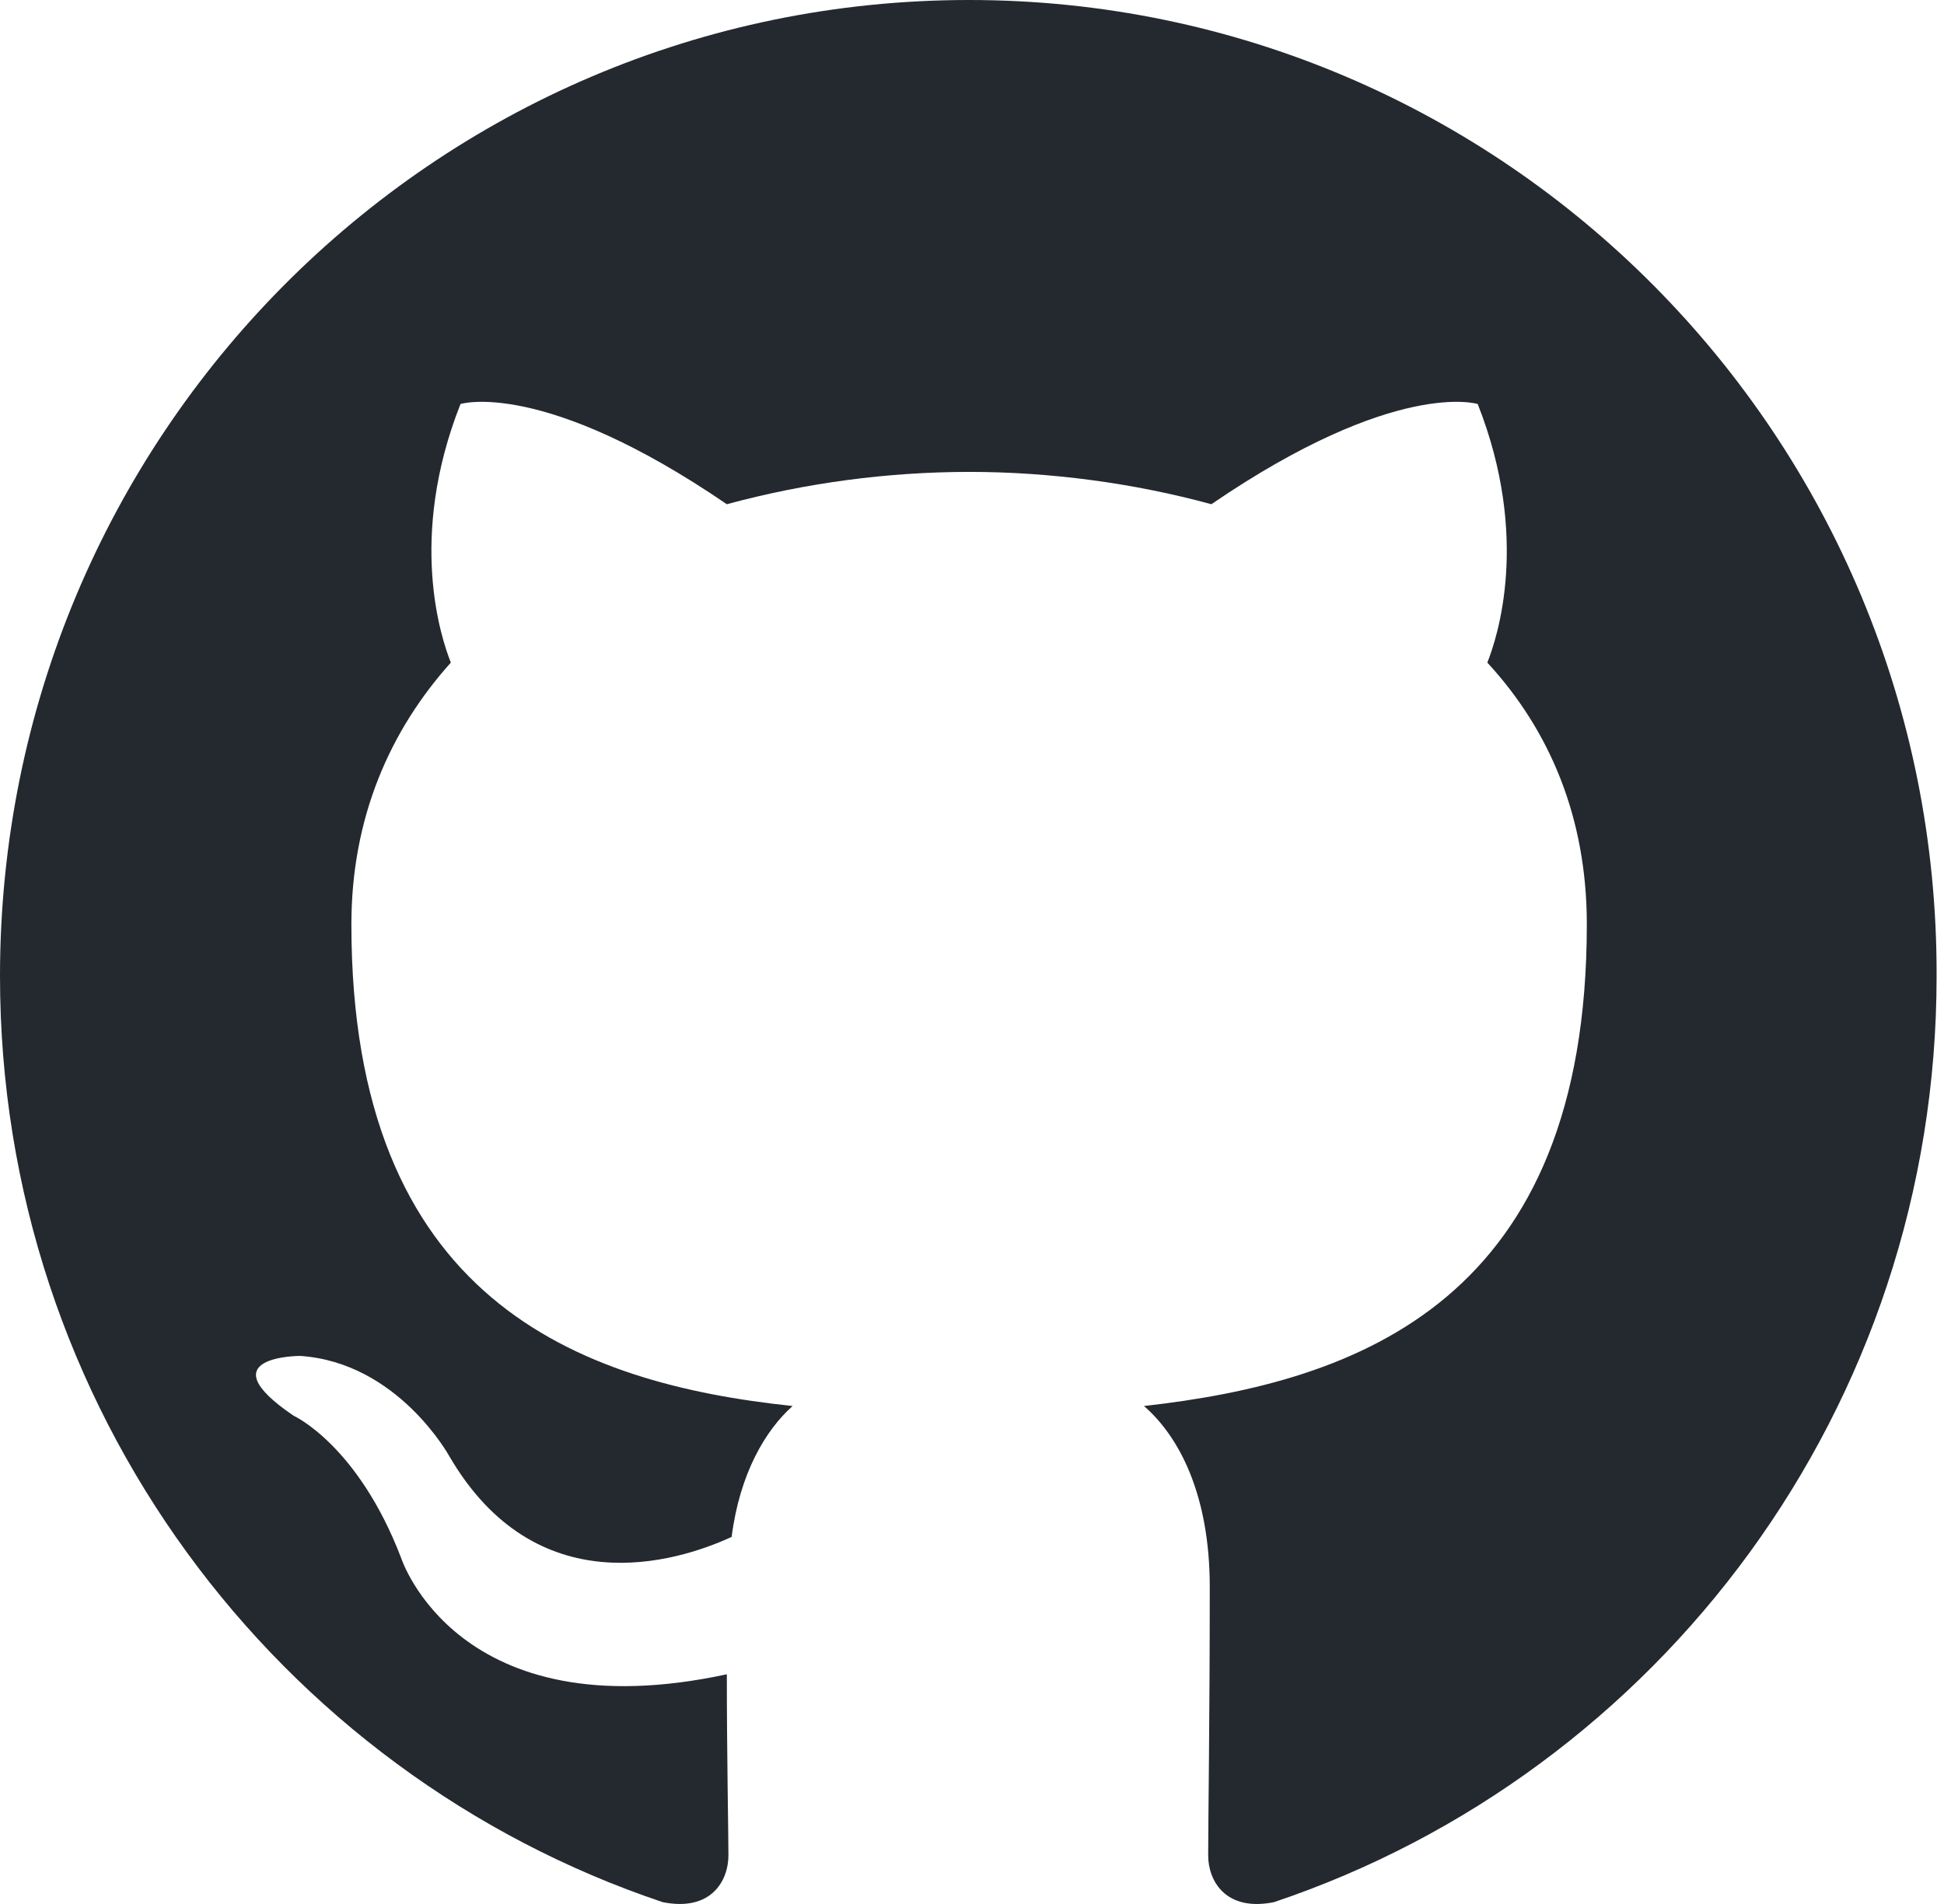
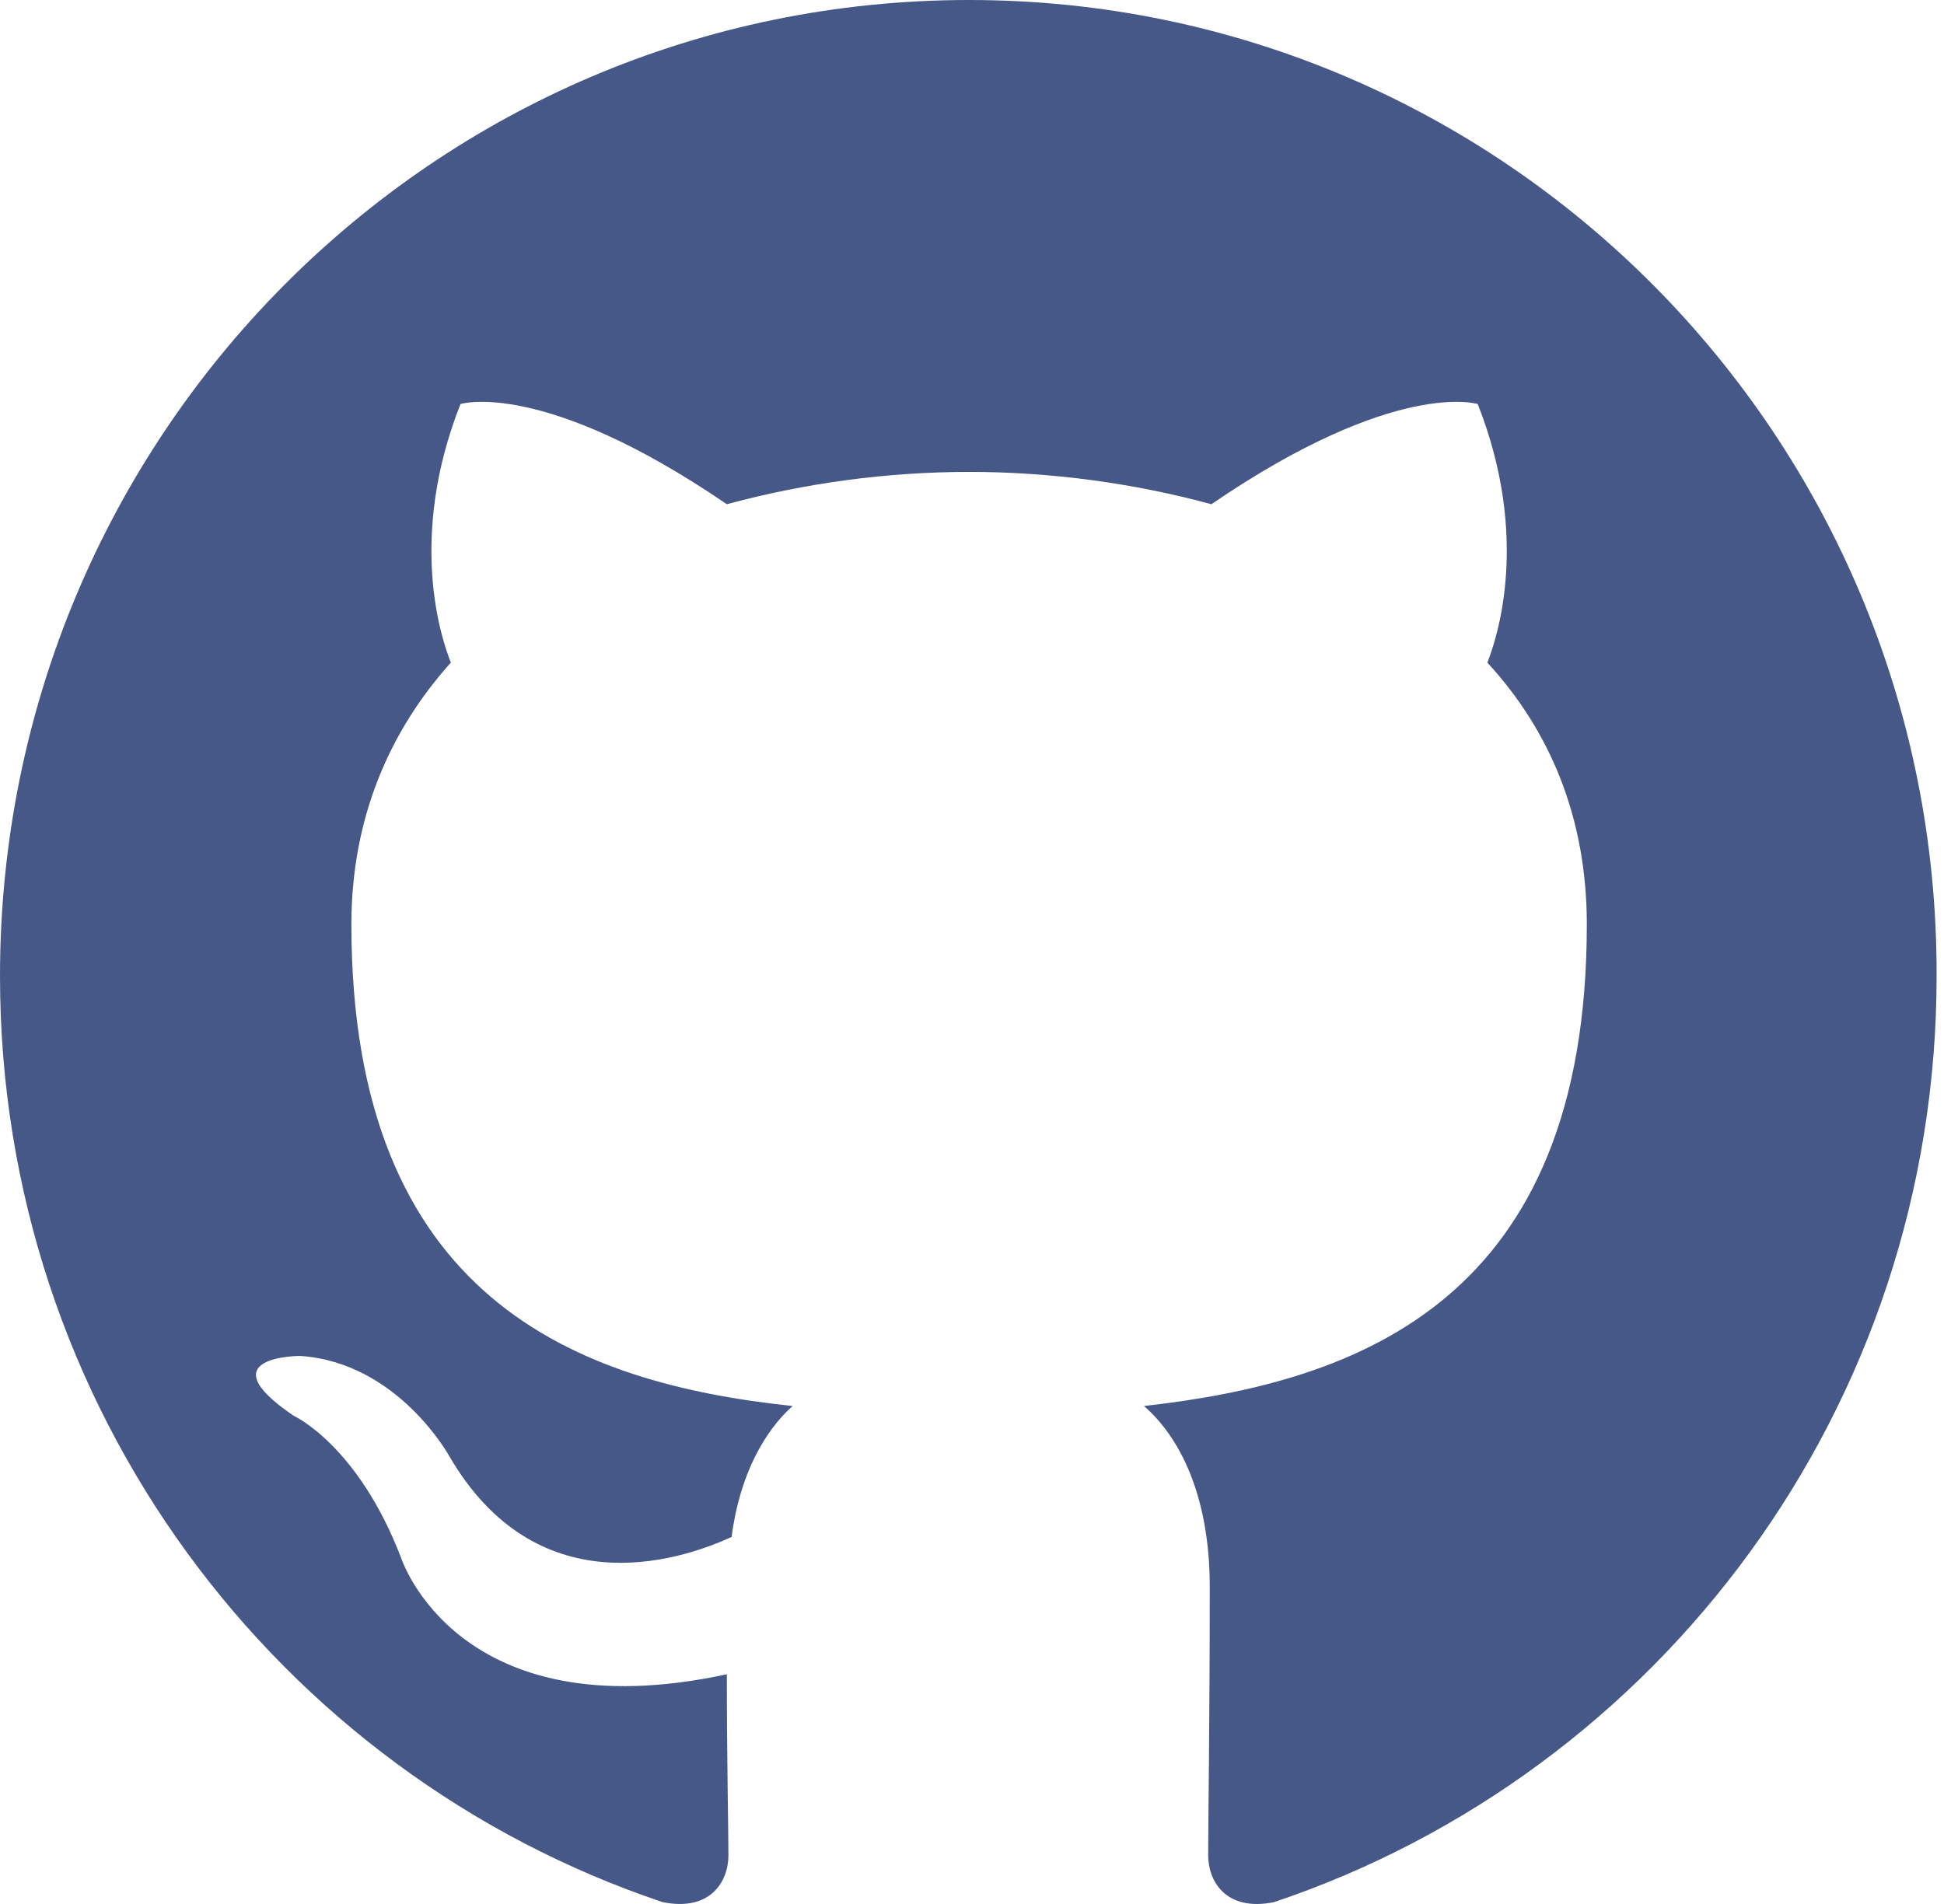
<svg xmlns="http://www.w3.org/2000/svg" width="98" height="96">
-   <path fill-rule="evenodd" clip-rule="evenodd" d="M48.854 0C21.839 0 0 22 0 49.217c0 21.756 13.993 40.172 33.405 46.69 2.427.49 3.316-1.059 3.316-2.362 0-1.141-.08-5.052-.08-9.127-13.59 2.934-16.42-5.867-16.42-5.867-2.184-5.704-5.42-7.17-5.42-7.17-4.448-3.015.324-3.015.324-3.015 4.934.326 7.523 5.052 7.523 5.052 4.367 7.496 11.404 5.378 14.235 4.074.404-3.178 1.699-5.378 3.074-6.6-10.839-1.141-22.243-5.378-22.243-24.283 0-5.378 1.94-9.778 5.014-13.2-.485-1.222-2.184-6.275.486-13.038 0 0 4.125-1.304 13.426 5.052a46.97 46.97 0 0 1 12.214-1.63c4.125 0 8.33.571 12.213 1.63 9.302-6.356 13.427-5.052 13.427-5.052 2.67 6.763.97 11.816.485 13.038 3.155 3.422 5.015 7.822 5.015 13.2 0 18.905-11.404 23.06-22.324 24.283 1.78 1.548 3.316 4.481 3.316 9.126 0 6.6-.08 11.897-.08 13.526 0 1.304.89 2.853 3.316 2.364 19.412-6.52 33.405-24.935 33.405-46.691C97.707 22 75.788 0 48.854 0z" fill="#24292f" />
+   <path fill-rule="evenodd" clip-rule="evenodd" d="M48.854 0C21.839 0 0 22 0 49.217c0 21.756 13.993 40.172 33.405 46.69 2.427.49 3.316-1.059 3.316-2.362 0-1.141-.08-5.052-.08-9.127-13.59 2.934-16.42-5.867-16.42-5.867-2.184-5.704-5.42-7.17-5.42-7.17-4.448-3.015.324-3.015.324-3.015 4.934.326 7.523 5.052 7.523 5.052 4.367 7.496 11.404 5.378 14.235 4.074.404-3.178 1.699-5.378 3.074-6.6-10.839-1.141-22.243-5.378-22.243-24.283 0-5.378 1.94-9.778 5.014-13.2-.485-1.222-2.184-6.275.486-13.038 0 0 4.125-1.304 13.426 5.052a46.97 46.97 0 0 1 12.214-1.63c4.125 0 8.33.571 12.213 1.63 9.302-6.356 13.427-5.052 13.427-5.052 2.67 6.763.97 11.816.485 13.038 3.155 3.422 5.015 7.822 5.015 13.2 0 18.905-11.404 23.06-22.324 24.283 1.78 1.548 3.316 4.481 3.316 9.126 0 6.6-.08 11.897-.08 13.526 0 1.304.89 2.853 3.316 2.364 19.412-6.52 33.405-24.935 33.405-46.691C97.707 22 75.788 0 48.854 0z" fill="#465887" />
</svg>
